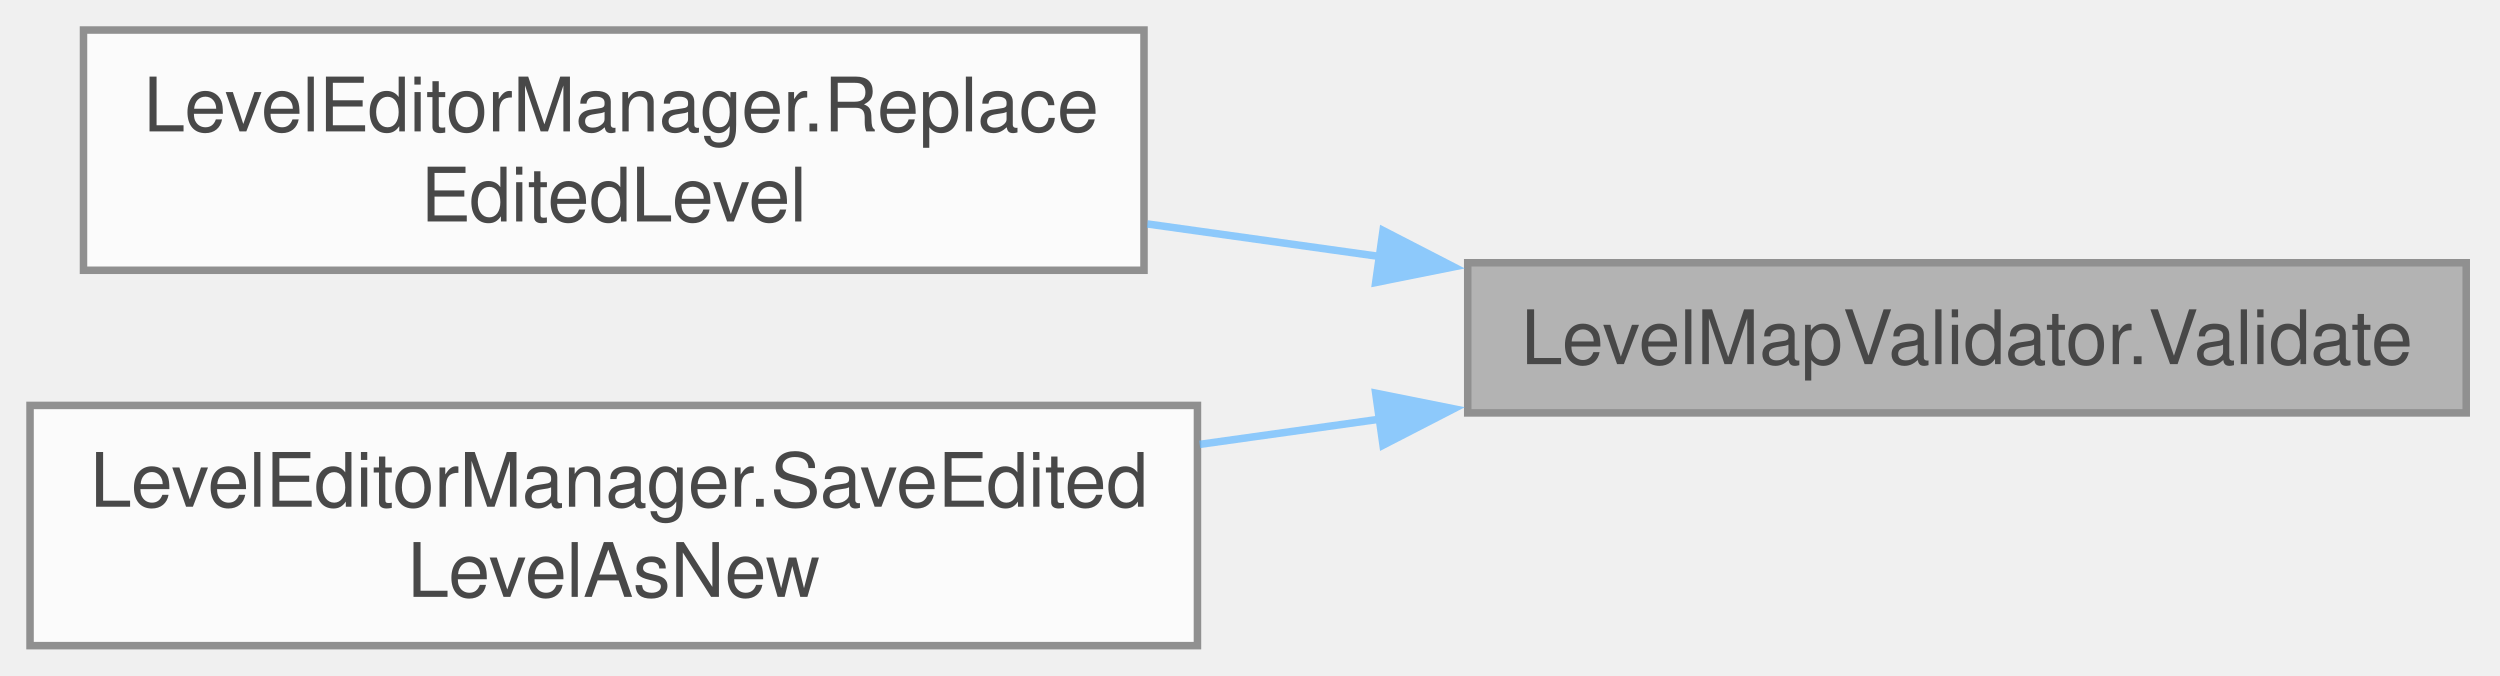
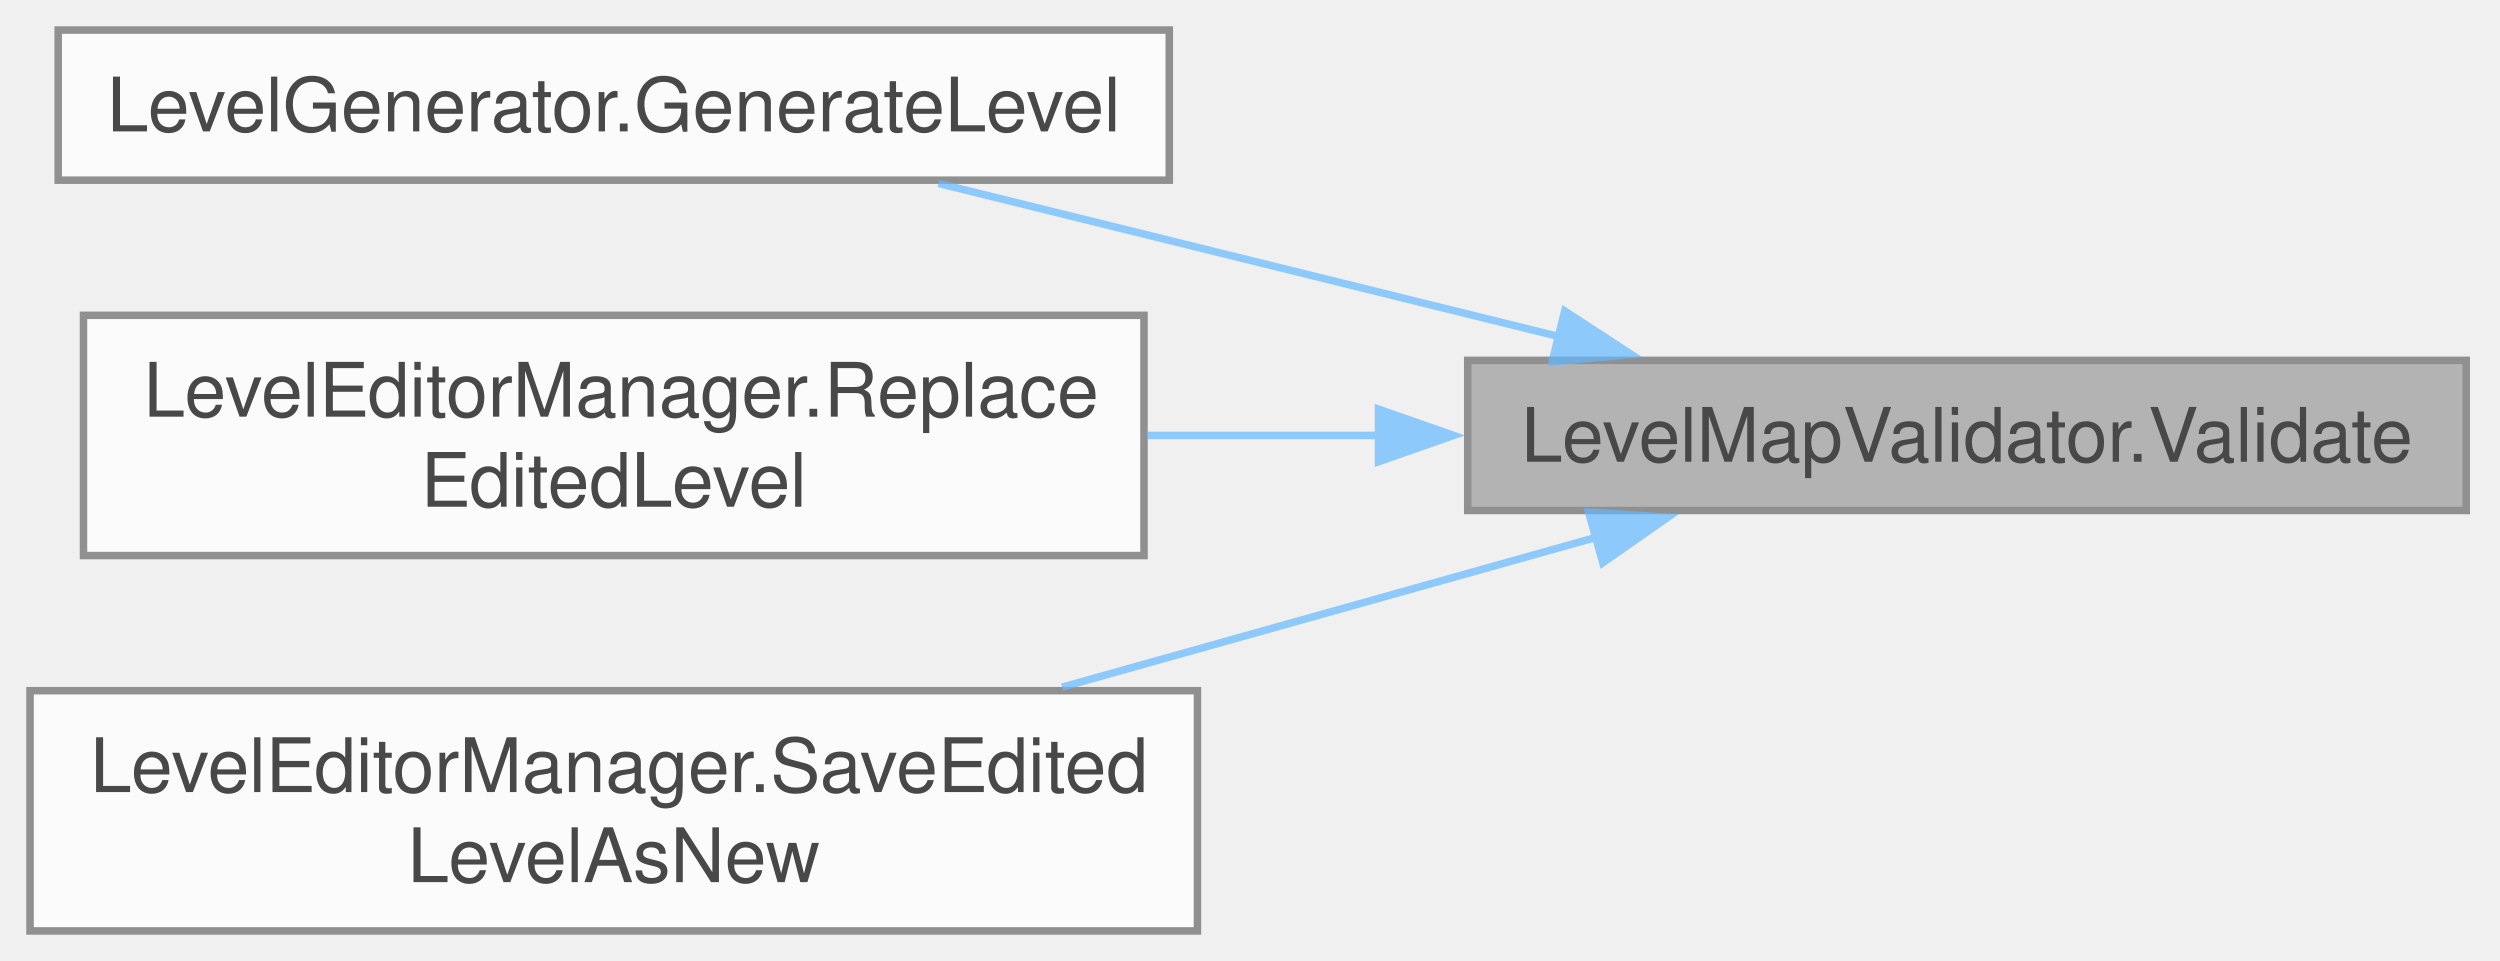
- <svg xmlns="http://www.w3.org/2000/svg" xmlns:xlink="http://www.w3.org/1999/xlink" width="333pt" height="90pt" viewBox="0.00 0.00 333.00 90.00">
+ <svg xmlns="http://www.w3.org/2000/svg" xmlns:xlink="http://www.w3.org/1999/xlink" width="333pt" height="128pt" viewBox="0.00 0.00 333.00 128.00">
  <svg id="main" version="1.1" xml:space="preserve">
    <style type="text/css">
.node, .edge {opacity: 0.7;}
.node.selected, .edge.selected {opacity: 1;}
.edge:hover path { stroke: red; }
.edge:hover polygon { stroke: red; fill: red; }
</style>
    <svg id="graph" class="graph">
-       <g id="graph0" class="graph" transform="scale(1 1) rotate(0) translate(4 86)">
+       <g id="graph0" class="graph" transform="scale(1 1) rotate(0) translate(4 124)">
        <g id="Node000001" class="node">
          <g id="a_Node000001">
            <a xlink:title="Validates a level map.">
-               <polygon fill="#999999" stroke="#666666" points="324.5,-51 191.5,-51 191.5,-31 324.5,-31 324.5,-51" />
-               <text xml:space="preserve" text-anchor="middle" x="258" y="-37.5" font-family="Helvetica,sans-Serif" font-size="10.00">LevelMapValidator.Validate</text>
+               <polygon fill="#999999" stroke="#666666" points="324.5,-76 191.5,-76 191.5,-56 324.5,-56 324.5,-76" />
+               <text xml:space="preserve" text-anchor="middle" x="258" y="-62.5" font-family="Helvetica,sans-Serif" font-size="10.00">LevelMapValidator.Validate</text>
            </a>
          </g>
        </g>
        <g id="Node000002" class="node">
          <g id="a_Node000002">
+             <a xlink:href="class_level_generator.html#a326a48767ad027968c11e9facaf67151" target="_top" xlink:title="Generates a level using a provided Random source.">
+               <polygon fill="white" stroke="#666666" points="151.75,-120 3.75,-120 3.75,-100 151.75,-100 151.75,-120" />
+               <text xml:space="preserve" text-anchor="middle" x="77.75" y="-106.5" font-family="Helvetica,sans-Serif" font-size="10.00">LevelGenerator.GenerateLevel</text>
+             </a>
+           </g>
+         </g>
+         <g id="edge1_Node000001_Node000002" class="edge">
+           <g id="a_edge1_Node000001_Node000002">
+             <a xlink:title=" ">
+               <path fill="none" stroke="#63b8ff" d="M203.76,-79.14C177.3,-85.67 145.77,-93.46 121,-99.57" />
+               <polygon fill="#63b8ff" stroke="#63b8ff" points="204.42,-82.58 213.29,-76.79 202.74,-75.79 204.42,-82.58" />
+             </a>
+           </g>
+         </g>
+         <g id="Node000003" class="node">
+           <g id="a_Node000003">
            <a xlink:href="class_level_editor_manager.html#a2929b1c672cc47490a4329c18f35de67" target="_top" xlink:title="Validates the edited level and replaces the currently selected level with it.">
              <polygon fill="white" stroke="#666666" points="148.38,-82 7.12,-82 7.12,-50 148.38,-50 148.38,-82" />
              <text xml:space="preserve" text-anchor="start" x="15.12" y="-68.5" font-family="Helvetica,sans-Serif" font-size="10.00">LevelEditorManager.Replace</text>
              <text xml:space="preserve" text-anchor="middle" x="77.75" y="-56.5" font-family="Helvetica,sans-Serif" font-size="10.00">EditedLevel</text>
            </a>
          </g>
        </g>
-         <g id="edge1_Node000001_Node000002" class="edge">
-           <g id="a_edge1_Node000001_Node000002">
+         <g id="edge2_Node000001_Node000003" class="edge">
+           <g id="a_edge2_Node000001_Node000003">
            <a xlink:title=" ">
-               <path fill="none" stroke="#63b8ff" d="M180.01,-51.8C169.65,-53.25 159.06,-54.74 148.83,-56.17" />
-               <polygon fill="#63b8ff" stroke="#63b8ff" points="180.22,-55.3 189.63,-50.45 179.24,-48.37 180.22,-55.3" />
+               <path fill="none" stroke="#63b8ff" d="M179.68,-66C169.42,-66 158.95,-66 148.83,-66" />
+               <polygon fill="#63b8ff" stroke="#63b8ff" points="179.62,-69.5 189.62,-66 179.62,-62.5 179.62,-69.5" />
            </a>
          </g>
        </g>
-         <g id="Node000003" class="node">
-           <g id="a_Node000003">
+         <g id="Node000004" class="node">
+           <g id="a_Node000004">
            <a xlink:href="class_level_editor_manager.html#ace6b0beab8a1186262134a6a2e467047" target="_top" xlink:title="Validates the edited level and saves it as a new level entry.">
              <polygon fill="white" stroke="#666666" points="155.5,-32 0,-32 0,0 155.5,0 155.5,-32" />
              <text xml:space="preserve" text-anchor="start" x="8" y="-18.5" font-family="Helvetica,sans-Serif" font-size="10.00">LevelEditorManager.SaveEdited</text>
              <text xml:space="preserve" text-anchor="middle" x="77.75" y="-6.5" font-family="Helvetica,sans-Serif" font-size="10.00">LevelAsNew</text>
            </a>
          </g>
        </g>
-         <g id="edge2_Node000001_Node000003" class="edge">
-           <g id="a_edge2_Node000001_Node000003">
+         <g id="edge3_Node000001_Node000004" class="edge">
+           <g id="a_edge3_Node000001_Node000004">
            <a xlink:title=" ">
-               <path fill="none" stroke="#63b8ff" d="M179.93,-30.19C171.93,-29.07 163.8,-27.93 155.8,-26.81" />
-               <polygon fill="#63b8ff" stroke="#63b8ff" points="179.24,-33.63 189.63,-31.55 180.22,-26.7 179.24,-33.63" />
+               <path fill="none" stroke="#63b8ff" d="M208.58,-52.42C186.64,-46.26 160.52,-38.94 137.47,-32.47" />
+               <polygon fill="#63b8ff" stroke="#63b8ff" points="207.6,-55.78 218.18,-55.11 209.49,-49.04 207.6,-55.78" />
            </a>
          </g>
        </g>
      </g>
    </svg>
  </svg>
  <style type="text/css">

[data-mouse-over-selected='false'] { opacity: 0.7; }
[data-mouse-over-selected='true']  { opacity: 1.0; }

</style>
</svg>
